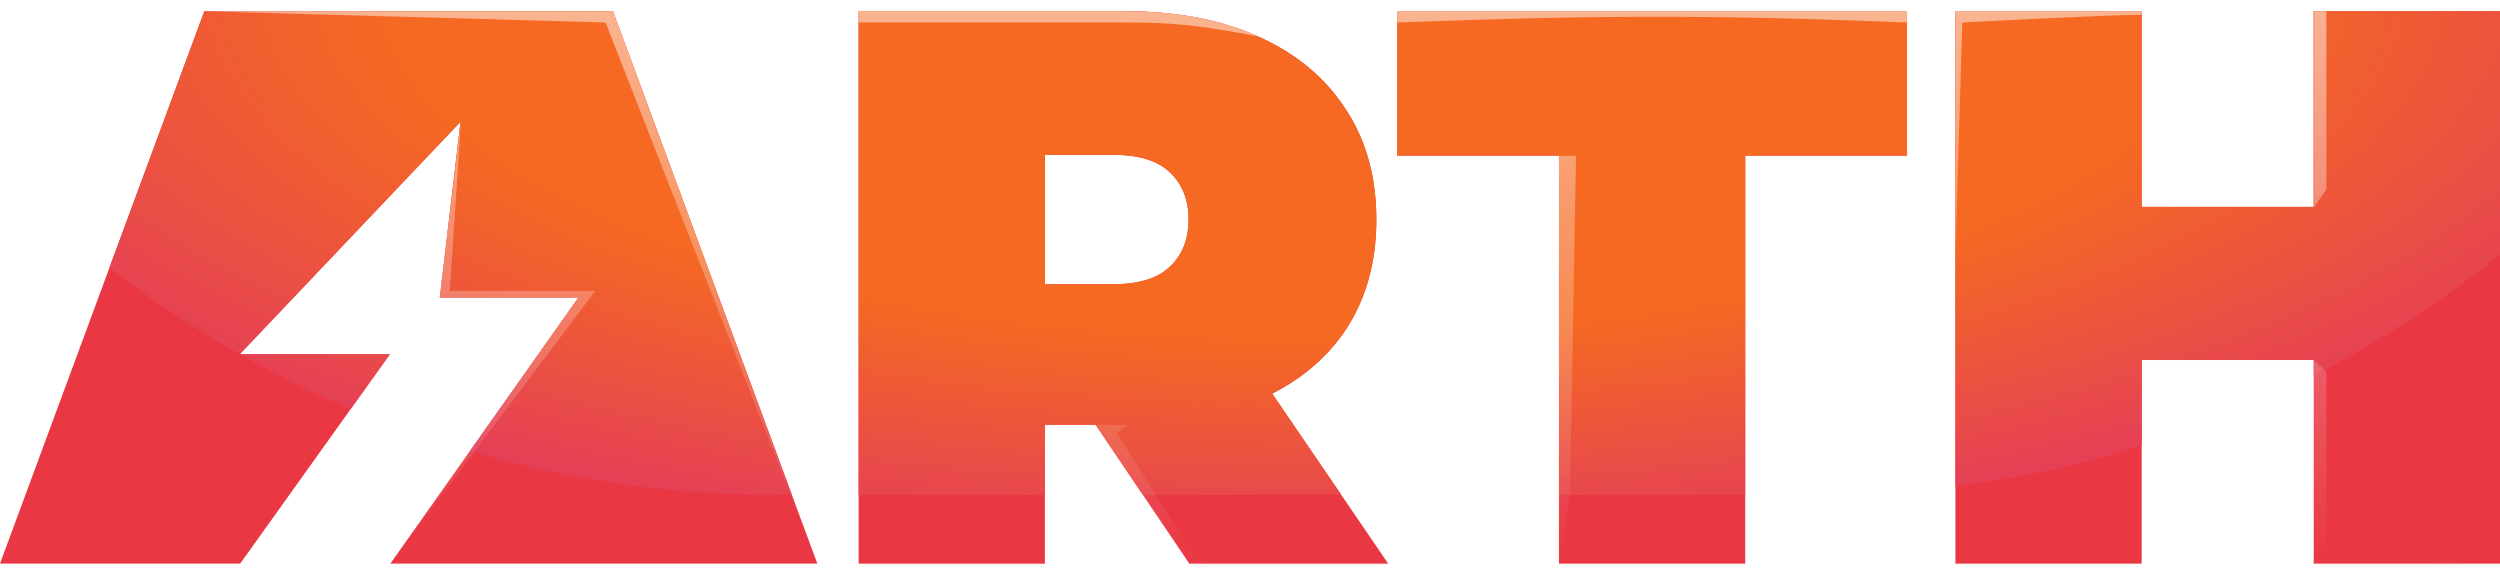
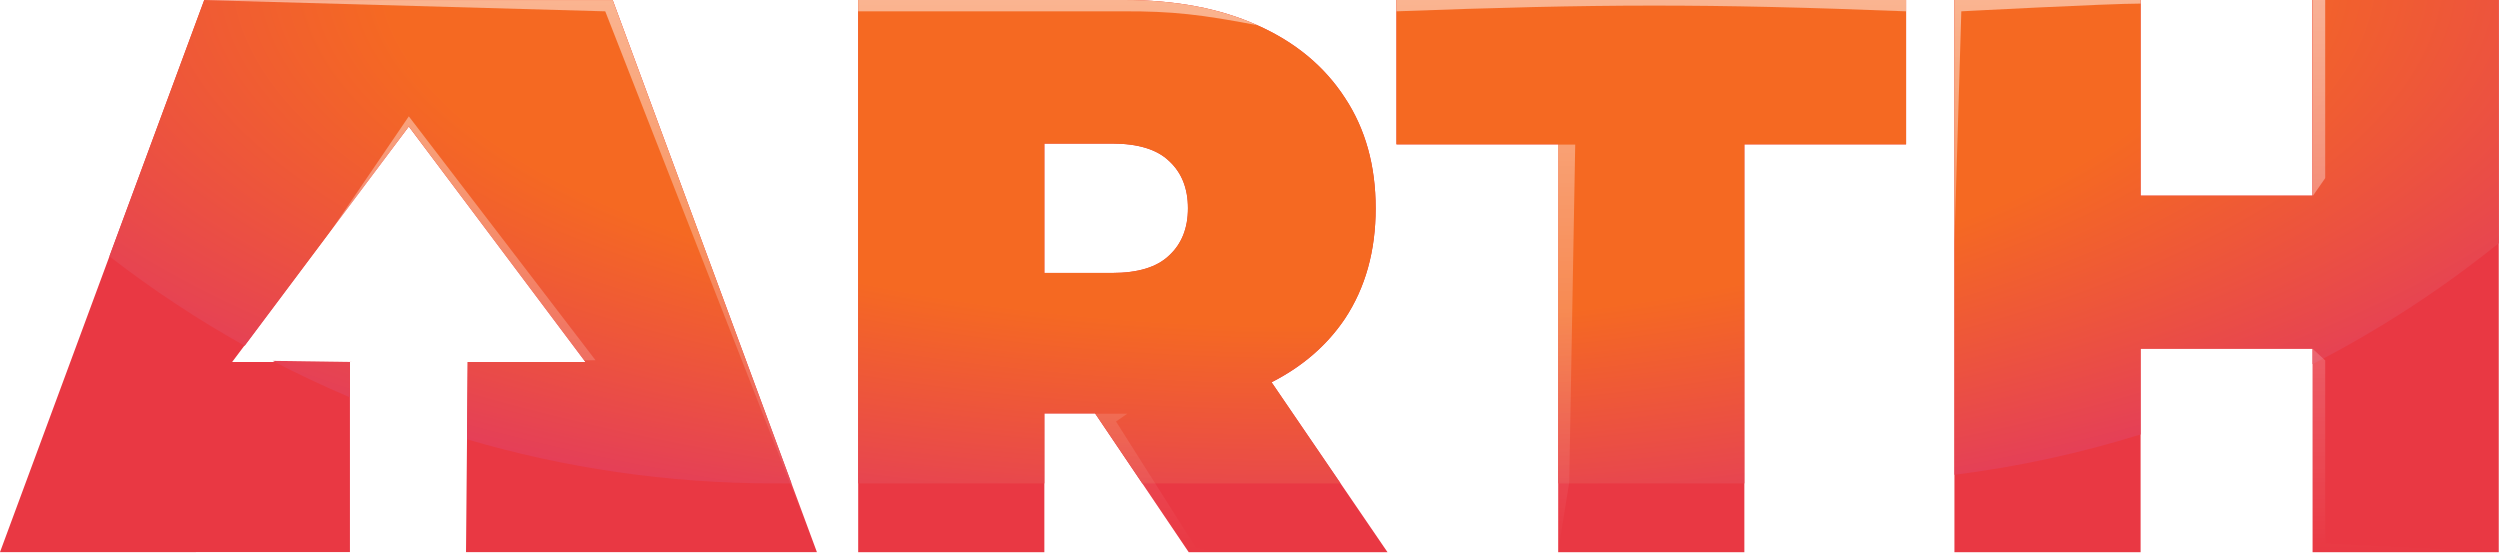
- <svg xmlns="http://www.w3.org/2000/svg" width="170" height="39" viewBox="0 0 170 39" fill="none">
-   <path d="M41.683 0.764H13.894L0 38.323H16.336L26.513 24.087H16.303L31.317 8.276L29.905 20.235H39.33L26.546 38.323H55.578L41.683 0.764Z" fill="#E93843" />
-   <path d="M58.386 38.328V0.759H76.472C79.979 0.759 83.002 1.331 85.543 2.476C88.119 3.621 90.105 5.267 91.5 7.414C92.895 9.525 93.593 12.029 93.593 14.928C93.593 17.826 92.895 20.33 91.5 22.441C90.105 24.517 88.119 26.109 85.543 27.218C83.002 28.327 79.979 28.882 76.472 28.882H65.416L71.052 23.676V38.328H58.386ZM80.873 38.328L71.642 24.642H85.06L94.398 38.328H80.873ZM71.052 25.071L65.416 19.328H75.667C77.421 19.328 78.709 18.935 79.532 18.148C80.39 17.361 80.82 16.287 80.82 14.928C80.82 13.568 80.39 12.495 79.532 11.707C78.709 10.92 77.421 10.527 75.667 10.527H65.416L71.052 4.784V25.071Z" fill="#E93843" />
-   <path d="M106.01 38.328V10.58H95.007V0.759H129.678V10.58H118.676V38.328H106.01Z" fill="#E93843" />
-   <path d="M157.334 0.759H170V38.328H157.334V0.759ZM145.634 38.328H132.968V0.759H145.634V38.328ZM158.193 24.481H144.775V14.069H158.193V24.481Z" fill="#E93843" />
-   <path fill-rule="evenodd" clip-rule="evenodd" d="M23.85 27.812C17.951 25.312 12.443 22.069 7.444 18.2L13.894 0.764H41.683L53.848 33.647H52.702C45.494 33.647 38.526 32.617 31.938 30.695L39.33 20.235H29.905L31.317 8.276L16.303 24.087H26.513L23.85 27.812ZM71.052 33.647H58.386V0.759H76.472C79.979 0.759 83.002 1.331 85.543 2.476C88.119 3.621 90.105 5.267 91.5 7.414C92.895 9.525 93.593 12.029 93.593 14.928C93.593 17.826 92.895 20.33 91.5 22.441C90.284 24.249 88.62 25.691 86.509 26.765L91.204 33.647H77.716L74.502 28.882H71.052V33.647ZM118.676 33.647H106.01V10.58H95.007V0.759H129.678V10.58H118.676V33.647ZM145.634 30.314C141.552 31.585 137.319 32.512 132.968 33.061V0.759H145.634V14.069H157.334V0.759H170V17.304C166.086 20.457 161.844 23.22 157.334 25.533V24.481H145.634V30.314ZM71.052 19.328H75.667C77.421 19.328 78.709 18.935 79.532 18.148C80.39 17.361 80.82 16.287 80.82 14.928C80.82 13.568 80.39 12.495 79.532 11.707C78.709 10.92 77.421 10.527 75.667 10.527H71.052V19.328Z" fill="url(#paint0_radial_70_2)" />
+ <svg xmlns="http://www.w3.org/2000/svg" width="743" height="165" viewBox="0 0 743 165" fill="none">
+   <path d="M182.089 0.022H60.696L0 164.094L104 164.077V107.577H69L121.5 37.577L174 107.577H139L138.5 164.094H242.786L182.089 0.022Z" fill="#E93843" />
+   <path d="M255.053 164.116V0H334.063C349.38 0 362.588 2.501 373.685 7.502C384.939 12.504 393.613 19.694 399.709 29.072C405.805 38.294 408.853 49.235 408.853 61.895C408.853 74.556 405.805 85.497 399.709 94.718C393.613 103.784 384.939 110.739 373.685 115.585C362.588 120.43 349.38 122.853 334.063 122.853H285.766L310.383 100.111V164.116H255.053ZM353.288 164.116L312.962 104.331H371.575L412.37 164.116H353.288ZM310.383 106.207L285.766 81.12H330.546C338.205 81.12 343.832 79.401 347.426 75.962C351.178 72.524 353.053 67.835 353.053 61.895C353.053 55.956 351.178 51.267 347.426 47.828C343.832 44.389 338.205 42.67 330.546 42.67H285.766L310.383 17.584V106.207Z" fill="#E93843" />
+   <path d="M463.093 164.116V42.905H415.031V0H566.487V42.905H518.424V164.116H463.093Z" fill="#E93843" />
+   <path d="M687.299 0H742.629V164.116H687.299V0ZM636.188 164.116H580.858V0H636.188V164.116ZM691.05 103.628H632.437V58.144H691.05V103.628Z" fill="#E93843" />
+   <path fill-rule="evenodd" clip-rule="evenodd" d="M235.23 143.67H230.226C198.472 143.67 167.788 139.092 138.797 130.561L139 107.578H174L121.5 37.578L72.72 102.774C58.637 94.902 45.203 86.007 32.519 76.189L60.696 0.022H182.089L235.23 143.67ZM310.383 143.67H255.052V0H334.062C349.38 0 362.587 2.501 373.685 7.502C384.938 12.504 393.613 19.694 399.709 29.072C405.805 38.294 408.852 49.235 408.852 61.895C408.852 74.556 405.805 85.497 399.709 94.718C394.398 102.616 387.13 108.913 377.905 113.607L398.418 143.67H339.497L325.455 122.853H310.383V143.67ZM518.424 143.67H463.093V42.905H415.031V0H566.486V42.905H518.424V143.67ZM636.188 129.11C618.357 134.662 599.864 138.711 580.857 141.109V0H636.188V58.144H687.298V0H742.629V72.278C725.531 86.052 707.001 98.12 687.298 108.225V103.628H636.188V129.11ZM81 107.244L104 107.578V118.101C96.17 114.777 88.499 111.153 81 107.244ZM310.383 81.12H330.546C338.204 81.12 343.831 79.401 347.426 75.962C351.177 72.524 353.053 67.835 353.053 61.895C353.053 55.956 351.177 51.267 347.426 47.828C343.831 44.389 338.204 42.67 330.546 42.67H310.383V81.12Z" fill="url(#paint0_radial_89_151)" />
  <g opacity="0.5">
-     <path d="M13.894 0.764H41.683L55.578 38.323L41.177 1.529L13.894 0.764Z" fill="url(#paint1_linear_70_2)" />
-     <path d="M58.386 0.759H76.472C79.979 0.759 83.002 1.331 85.543 2.476C81.722 1.741 79.721 1.518 76.472 1.529H58.386V0.759Z" fill="url(#paint2_linear_70_2)" />
-     <path d="M95.007 0.759H129.678V1.529C116.234 0.999 108.645 1.022 95.007 1.529V0.759Z" fill="url(#paint3_linear_70_2)" />
-     <path d="M170 38.328H157.334V24.481L158.193 25.282V37.742L170 38.328Z" fill="url(#paint4_linear_70_2)" />
-     <path d="M132.968 0.759H145.634V1.003C143.424 1.003 133.436 1.529 133.436 1.529L132.968 17.267V0.759Z" fill="url(#paint5_linear_70_2)" />
-     <path d="M74.524 28.909H76.688L75.928 29.435L81.369 38.035L82.831 38.328H80.901L74.524 28.909Z" fill="url(#paint6_linear_70_2)" />
-     <path d="M31.349 8.257L29.886 20.25H39.305L26.552 38.328L40.475 19.782H30.588L31.349 8.257Z" fill="url(#paint7_linear_70_2)" />
-     <path d="M105.998 10.597H107.168L106.759 33.589L105.998 38.328V10.597Z" fill="url(#paint8_linear_70_2)" />
-     <path d="M157.364 14.069L158.193 12.879V0.759H157.364V14.069Z" fill="url(#paint9_linear_70_2)" />
+     <path d="M60.696 0.022H182.089L242.785 164.094L179.879 3.366L60.696 0.022Z" fill="url(#paint1_linear_89_151)" />
+     <path d="M255.052 0H334.062C349.38 0 362.587 2.501 373.684 7.502C356.996 4.291 348.254 3.318 334.062 3.366H255.052V0Z" fill="url(#paint2_linear_89_151)" />
+     <path d="M415.03 0H566.486V3.366C507.756 1.05 474.605 1.149 415.03 3.366V0Z" fill="url(#paint3_linear_89_151)" />
+     <path d="M742.629 164.116H687.298V103.628L691.049 107.125V161.56L742.629 164.116Z" fill="url(#paint4_linear_89_151)" />
+     <path d="M580.857 0H636.188V1.066C626.534 1.066 582.903 3.366 582.903 3.366L580.857 72.113V0Z" fill="url(#paint5_linear_89_151)" />
+     <path d="M325.55 122.97H335.006L331.684 125.27L355.451 162.838L361.84 164.116H353.407L325.55 122.97Z" fill="url(#paint6_linear_89_151)" />
+     <path d="M97 70.577L121.5 34.577L177 107.077H173.5L121.5 37.577L97 70.577Z" fill="url(#paint7_linear_89_151)" />
+     <path d="M463.043 42.979H468.155L466.366 143.415L463.043 164.116V42.979Z" fill="url(#paint8_linear_89_151)" />
+     <path d="M687.428 58.144L691.049 52.946V0H687.428V58.144Z" fill="url(#paint9_linear_89_151)" />
  </g>
  <defs>
-     <radialGradient id="paint0_radial_70_2" cx="0" cy="0" r="1" gradientUnits="userSpaceOnUse" gradientTransform="translate(88.722 -1.17859) rotate(90) scale(41.8423 108.728)">
+     <radialGradient id="paint0_radial_89_151" cx="0" cy="0" r="1" gradientUnits="userSpaceOnUse" gradientTransform="translate(387.574 -8.46312) rotate(90) scale(182.784 474.969)">
      <stop offset="0.575" stop-color="#F56922" />
      <stop offset="1" stop-color="#E13663" />
    </radialGradient>
-     <linearGradient id="paint1_linear_70_2" x1="91.947" y1="0.759" x2="91.947" y2="38.328" gradientUnits="userSpaceOnUse">
+     <linearGradient id="paint1_linear_89_151" x1="401.662" y1="-1.05773e-07" x2="401.662" y2="164.116" gradientUnits="userSpaceOnUse">
      <stop stop-color="white" />
      <stop offset="1" stop-color="white" stop-opacity="0" />
    </linearGradient>
-     <linearGradient id="paint2_linear_70_2" x1="91.947" y1="0.759" x2="91.947" y2="38.328" gradientUnits="userSpaceOnUse">
+     <linearGradient id="paint2_linear_89_151" x1="401.662" y1="-1.05773e-07" x2="401.662" y2="164.116" gradientUnits="userSpaceOnUse">
      <stop stop-color="white" />
      <stop offset="1" stop-color="white" stop-opacity="0" />
    </linearGradient>
-     <linearGradient id="paint3_linear_70_2" x1="91.947" y1="0.759" x2="91.947" y2="38.328" gradientUnits="userSpaceOnUse">
+     <linearGradient id="paint3_linear_89_151" x1="401.662" y1="-1.05773e-07" x2="401.662" y2="164.116" gradientUnits="userSpaceOnUse">
      <stop stop-color="white" />
      <stop offset="1" stop-color="white" stop-opacity="0" />
    </linearGradient>
-     <linearGradient id="paint4_linear_70_2" x1="91.947" y1="0.759" x2="91.947" y2="38.328" gradientUnits="userSpaceOnUse">
+     <linearGradient id="paint4_linear_89_151" x1="401.662" y1="-1.05773e-07" x2="401.662" y2="164.116" gradientUnits="userSpaceOnUse">
      <stop stop-color="white" />
      <stop offset="1" stop-color="white" stop-opacity="0" />
    </linearGradient>
-     <linearGradient id="paint5_linear_70_2" x1="91.947" y1="0.759" x2="91.947" y2="38.328" gradientUnits="userSpaceOnUse">
+     <linearGradient id="paint5_linear_89_151" x1="401.662" y1="-1.05773e-07" x2="401.662" y2="164.116" gradientUnits="userSpaceOnUse">
      <stop stop-color="white" />
      <stop offset="1" stop-color="white" stop-opacity="0" />
    </linearGradient>
-     <linearGradient id="paint6_linear_70_2" x1="91.947" y1="0.759" x2="91.947" y2="38.328" gradientUnits="userSpaceOnUse">
+     <linearGradient id="paint6_linear_89_151" x1="401.662" y1="-1.05773e-07" x2="401.662" y2="164.116" gradientUnits="userSpaceOnUse">
      <stop stop-color="white" />
      <stop offset="1" stop-color="white" stop-opacity="0" />
    </linearGradient>
-     <linearGradient id="paint7_linear_70_2" x1="91.947" y1="0.759" x2="91.947" y2="38.328" gradientUnits="userSpaceOnUse">
+     <linearGradient id="paint7_linear_89_151" x1="401.662" y1="-1.05773e-07" x2="401.662" y2="164.116" gradientUnits="userSpaceOnUse">
      <stop stop-color="white" />
      <stop offset="1" stop-color="white" stop-opacity="0" />
    </linearGradient>
-     <linearGradient id="paint8_linear_70_2" x1="91.947" y1="0.759" x2="91.947" y2="38.328" gradientUnits="userSpaceOnUse">
+     <linearGradient id="paint8_linear_89_151" x1="401.662" y1="-1.05773e-07" x2="401.662" y2="164.116" gradientUnits="userSpaceOnUse">
      <stop stop-color="white" />
      <stop offset="1" stop-color="white" stop-opacity="0" />
    </linearGradient>
-     <linearGradient id="paint9_linear_70_2" x1="91.947" y1="0.759" x2="91.947" y2="38.328" gradientUnits="userSpaceOnUse">
+     <linearGradient id="paint9_linear_89_151" x1="401.662" y1="-1.05773e-07" x2="401.662" y2="164.116" gradientUnits="userSpaceOnUse">
      <stop stop-color="white" />
      <stop offset="1" stop-color="white" stop-opacity="0" />
    </linearGradient>
  </defs>
</svg>
